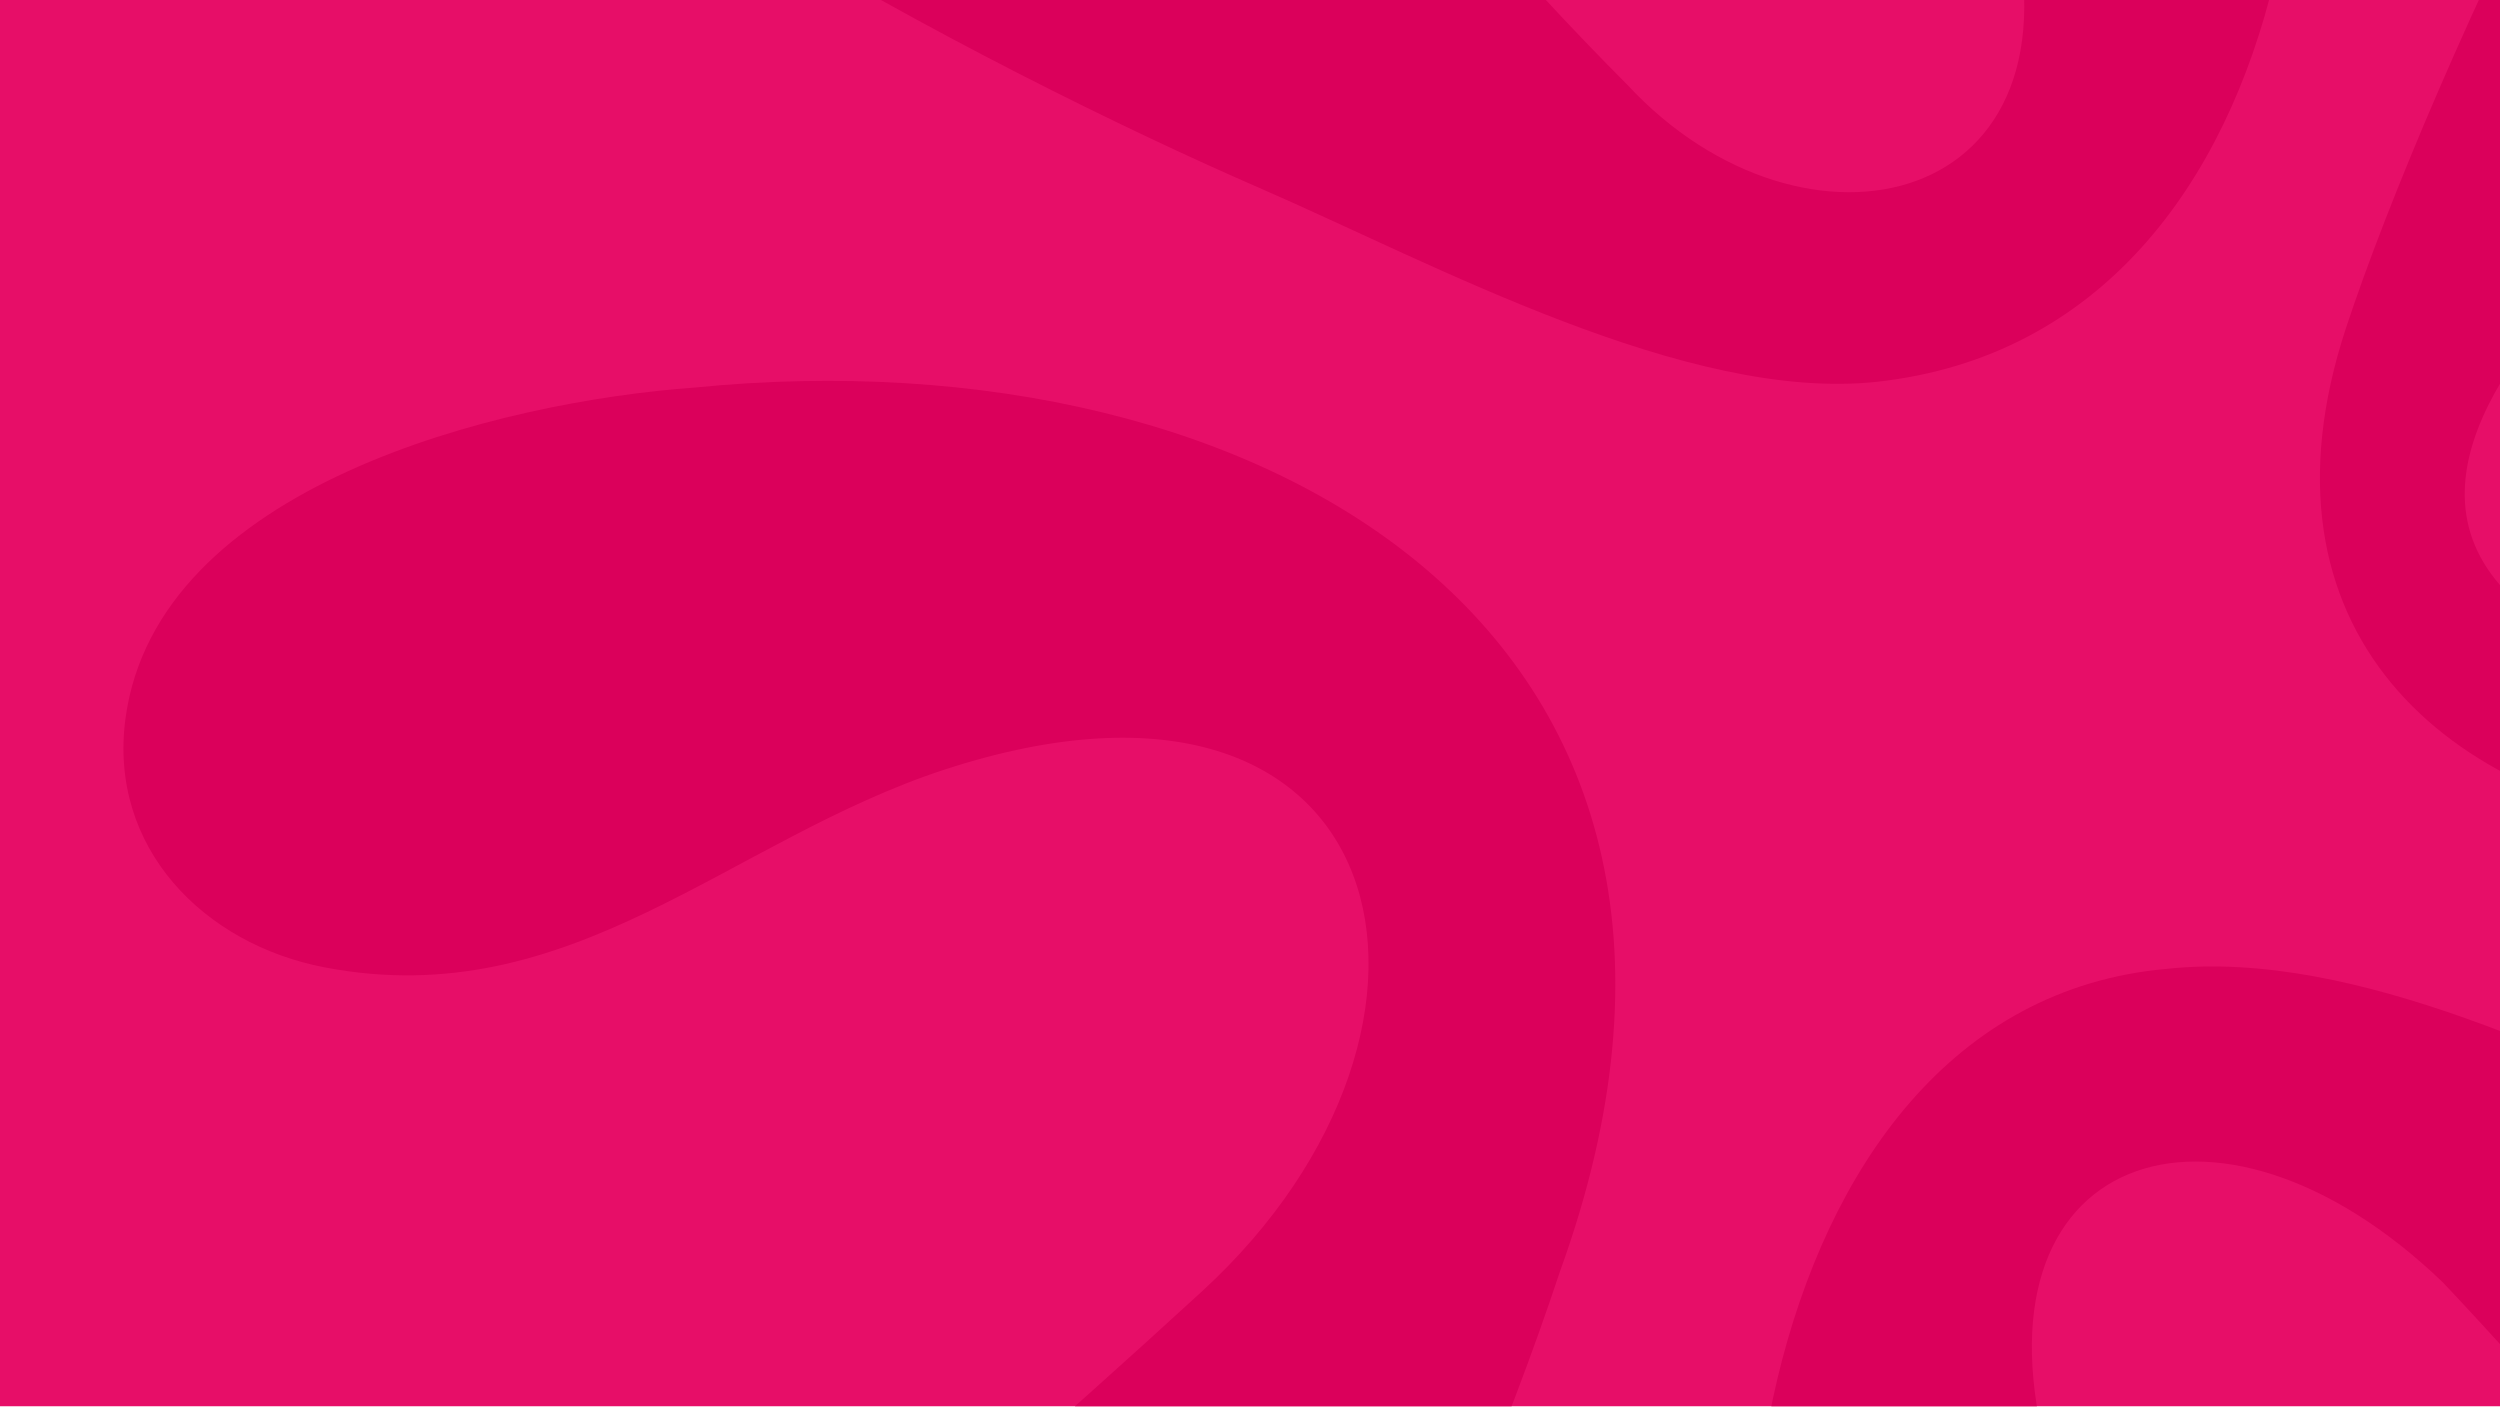
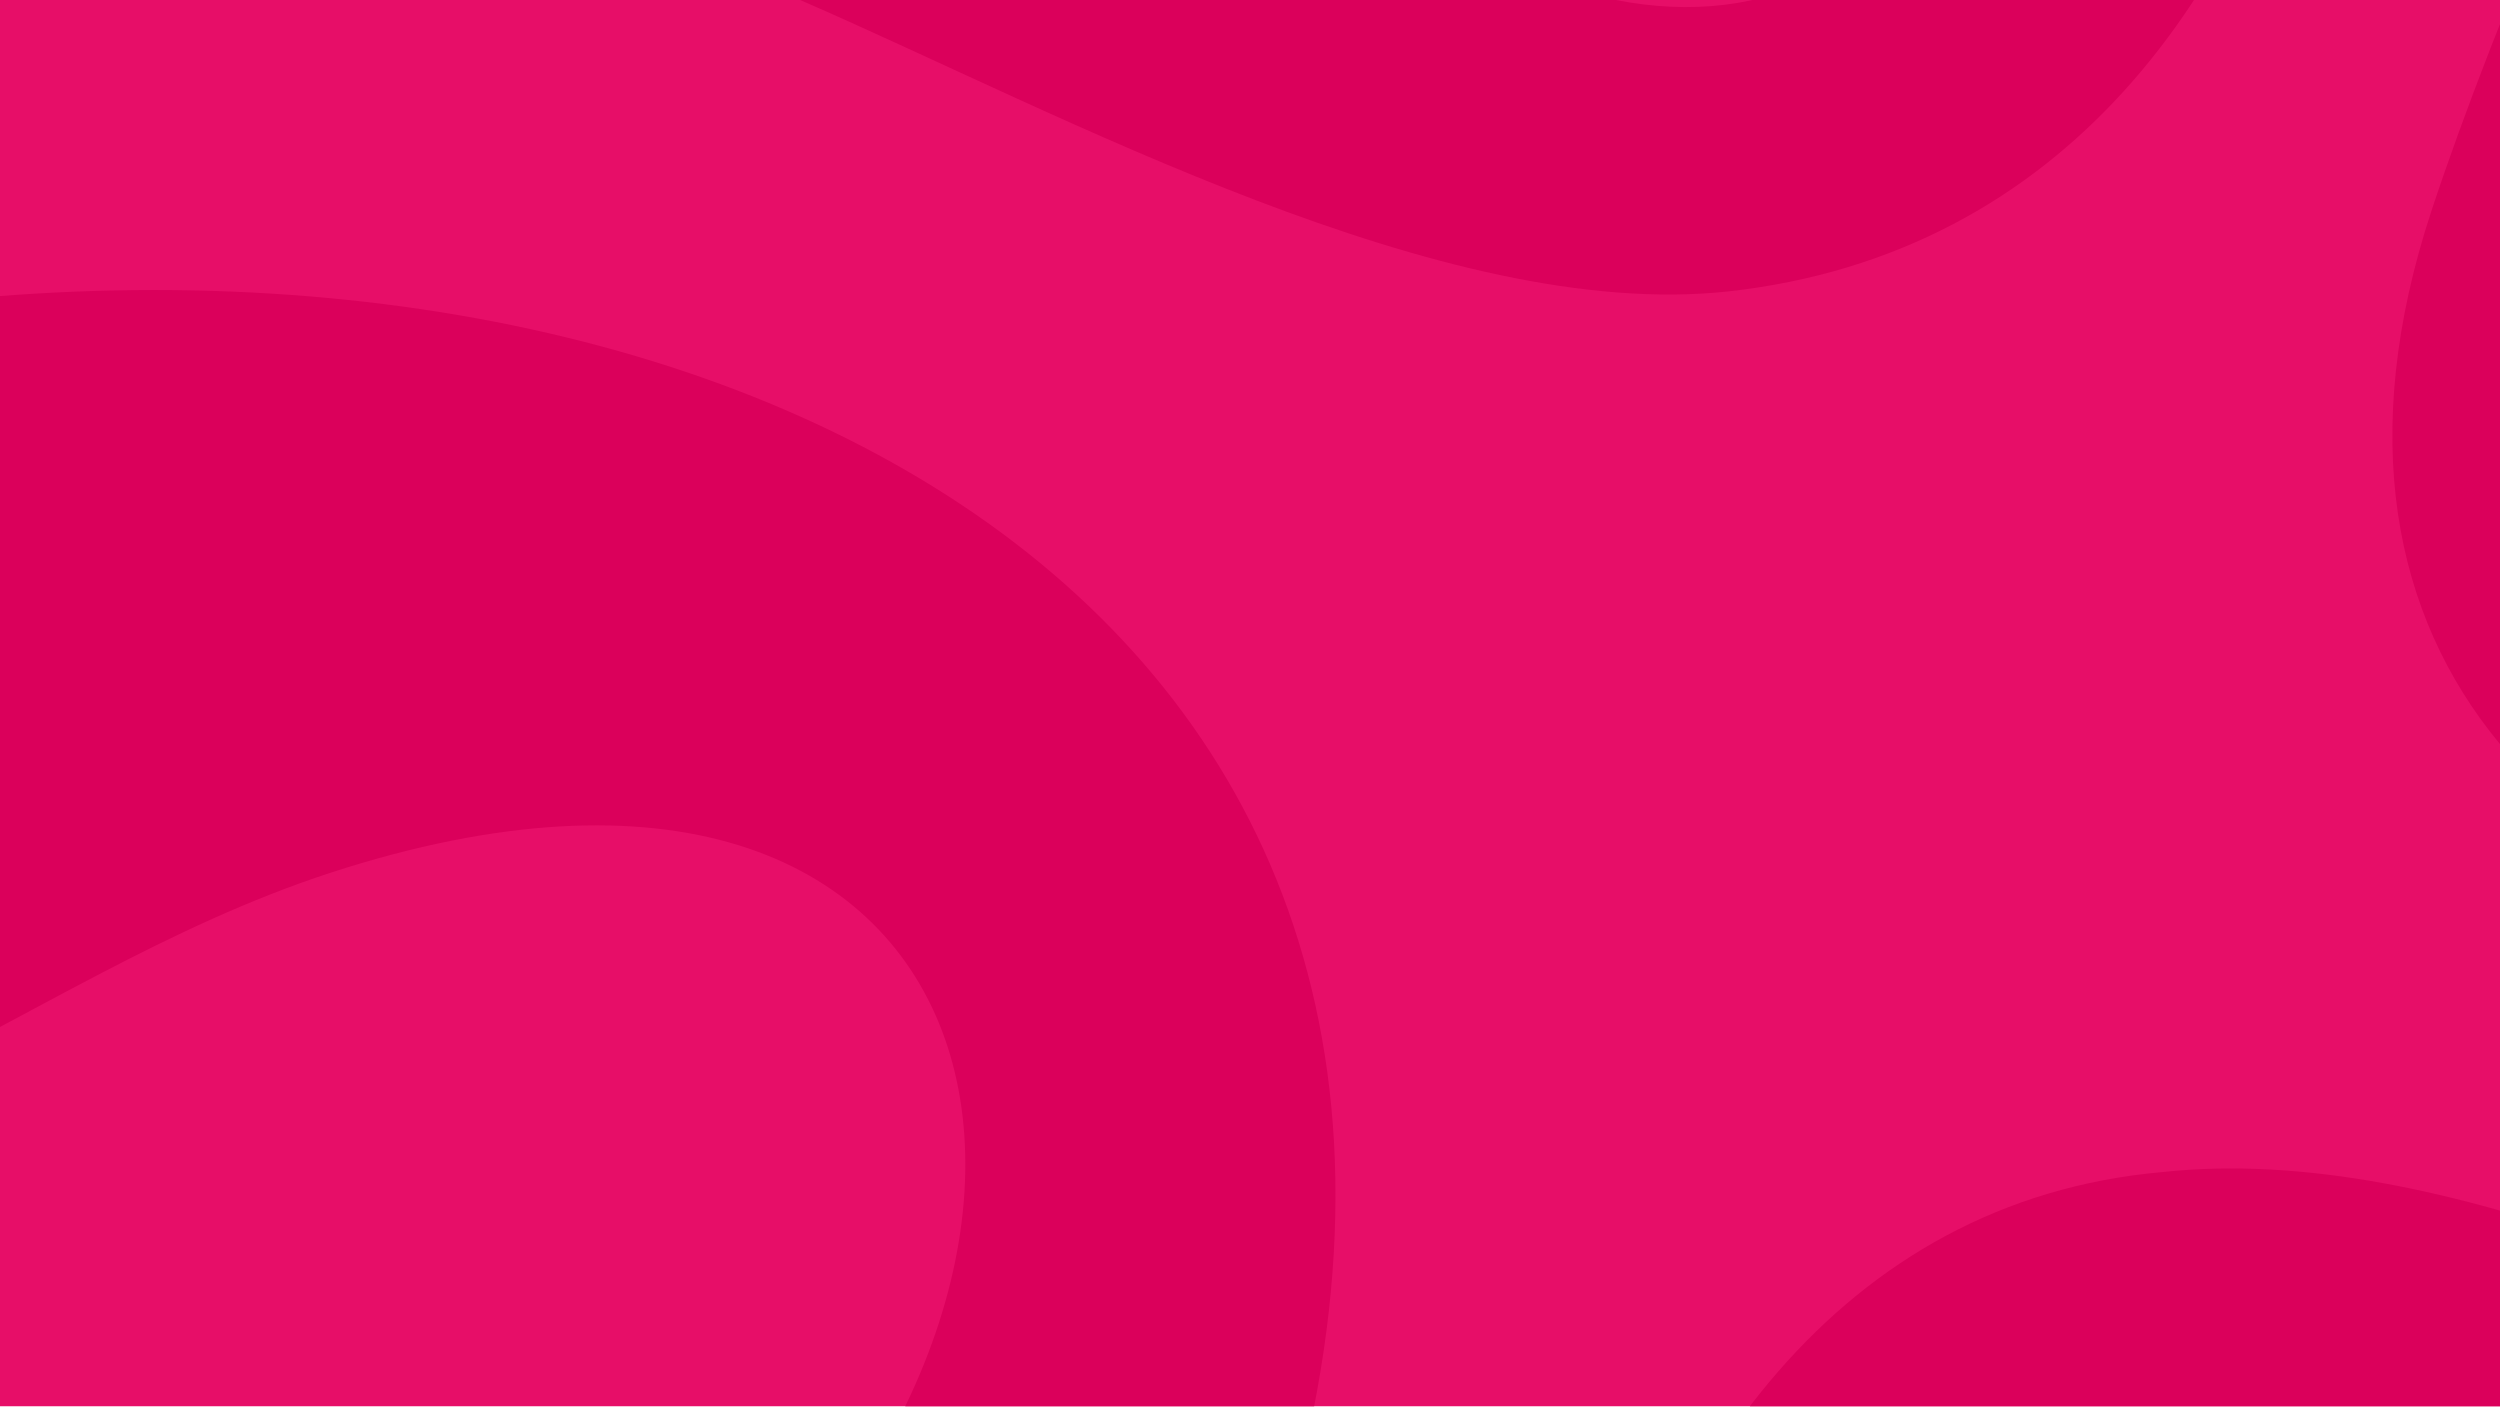
<svg xmlns="http://www.w3.org/2000/svg" width="1920" height="1080" viewBox="0 0 1920 1080">
  <clipPath id="frame">
    <rect width="1920" height="1080" />
  </clipPath>
  <rect width="1920" height="1080" fill="#E70E68" />
  <g clip-path="url(#frame)">
-     <g fill="#DB005B" transform="translate(1516.800 540.000) scale(4.0399) translate(-414.0 -336.0)">
+     <g fill="#DB005B" transform="translate(1440.000 594.000) scale(6.05985) translate(-414.0 -336.0)">
      <path d="M170.733 275.998C278.798 265.243 378.859 323.322 335.099 444.05C314.506 506.19 275.855 581.827 243.31 638.991C215.75 687.389 176.897 762.933 120.57 779.886C47.401 801.893 13.357 737.231 38.653 673.946C50.162 645.147 76.312 617.797 98.956 596.777C156.207 543.64 209.364 500.767 267.058 447.815C322.558 396.876 304.327 320.548 218.229 348.597C177.136 361.996 147.118 395.204 100.29 386.241C77.245 381.831 59.105 363.439 62.401 338.917C68.336 294.758 133.204 278.683 170.733 275.998Z" />
      <path d="M450.382 386.525C486.54 382.591 528.879 404.694 561.903 419.06C613.821 441.642 719.681 495.692 751.619 545.435C773.16 578.987 758.736 620.992 723.868 629.865C680.288 637.375 652.573 611.747 625.142 583.886C583.067 541.158 542.425 487.894 502.946 446.124C459.708 404.54 411.899 421.557 428.008 479.843C437.434 513.92 476.519 553.502 451.17 590.608C432.96 617.264 400.896 603.783 387.05 579.1C355.646 523.118 368.986 393.785 450.369 386.525H450.382Z" />
      <path d="M395.401 274.91C359.243 278.844 311.02 252.439 277.995 238.073C226.078 215.492 127.572 164.107 98.42 118.689C76.878 85.137 82.589 39.08 126.17 31.57C169.75 24.06 197.412 51.524 223.829 78.356C263.853 119.008 305.44 175.986 347.904 218.444C381.523 254.744 436.591 242.313 420.482 184.027C411.056 149.95 369.615 104.535 398.068 68.676C418.857 42.481 447.41 59.266 459.706 83.196C490.656 143.426 480.25 265.499 395.414 274.91L395.401 274.91Z" />
      <path d="M513.867 313.624C513.866 313.622 513.869 313.62 513.87 313.622C537.558 338.301 582.265 297.03 606.997 294.547C624.974 292.744 647.013 299.901 646.488 321.974C646.488 358.004 581.094 363.359 554.43 360.693C502.932 355.544 465.718 321.759 484.522 264.702C500.282 216.871 551.389 106.373 589.653 75.139C630.502 41.788 679.136 67.034 663.298 119.505C651.501 158.567 571.718 215.383 539.267 245.611C522.147 261.559 494.137 291.042 513.863 313.626C513.865 313.628 513.868 313.626 513.867 313.624Z" />
    </g>
  </g>
</svg>
